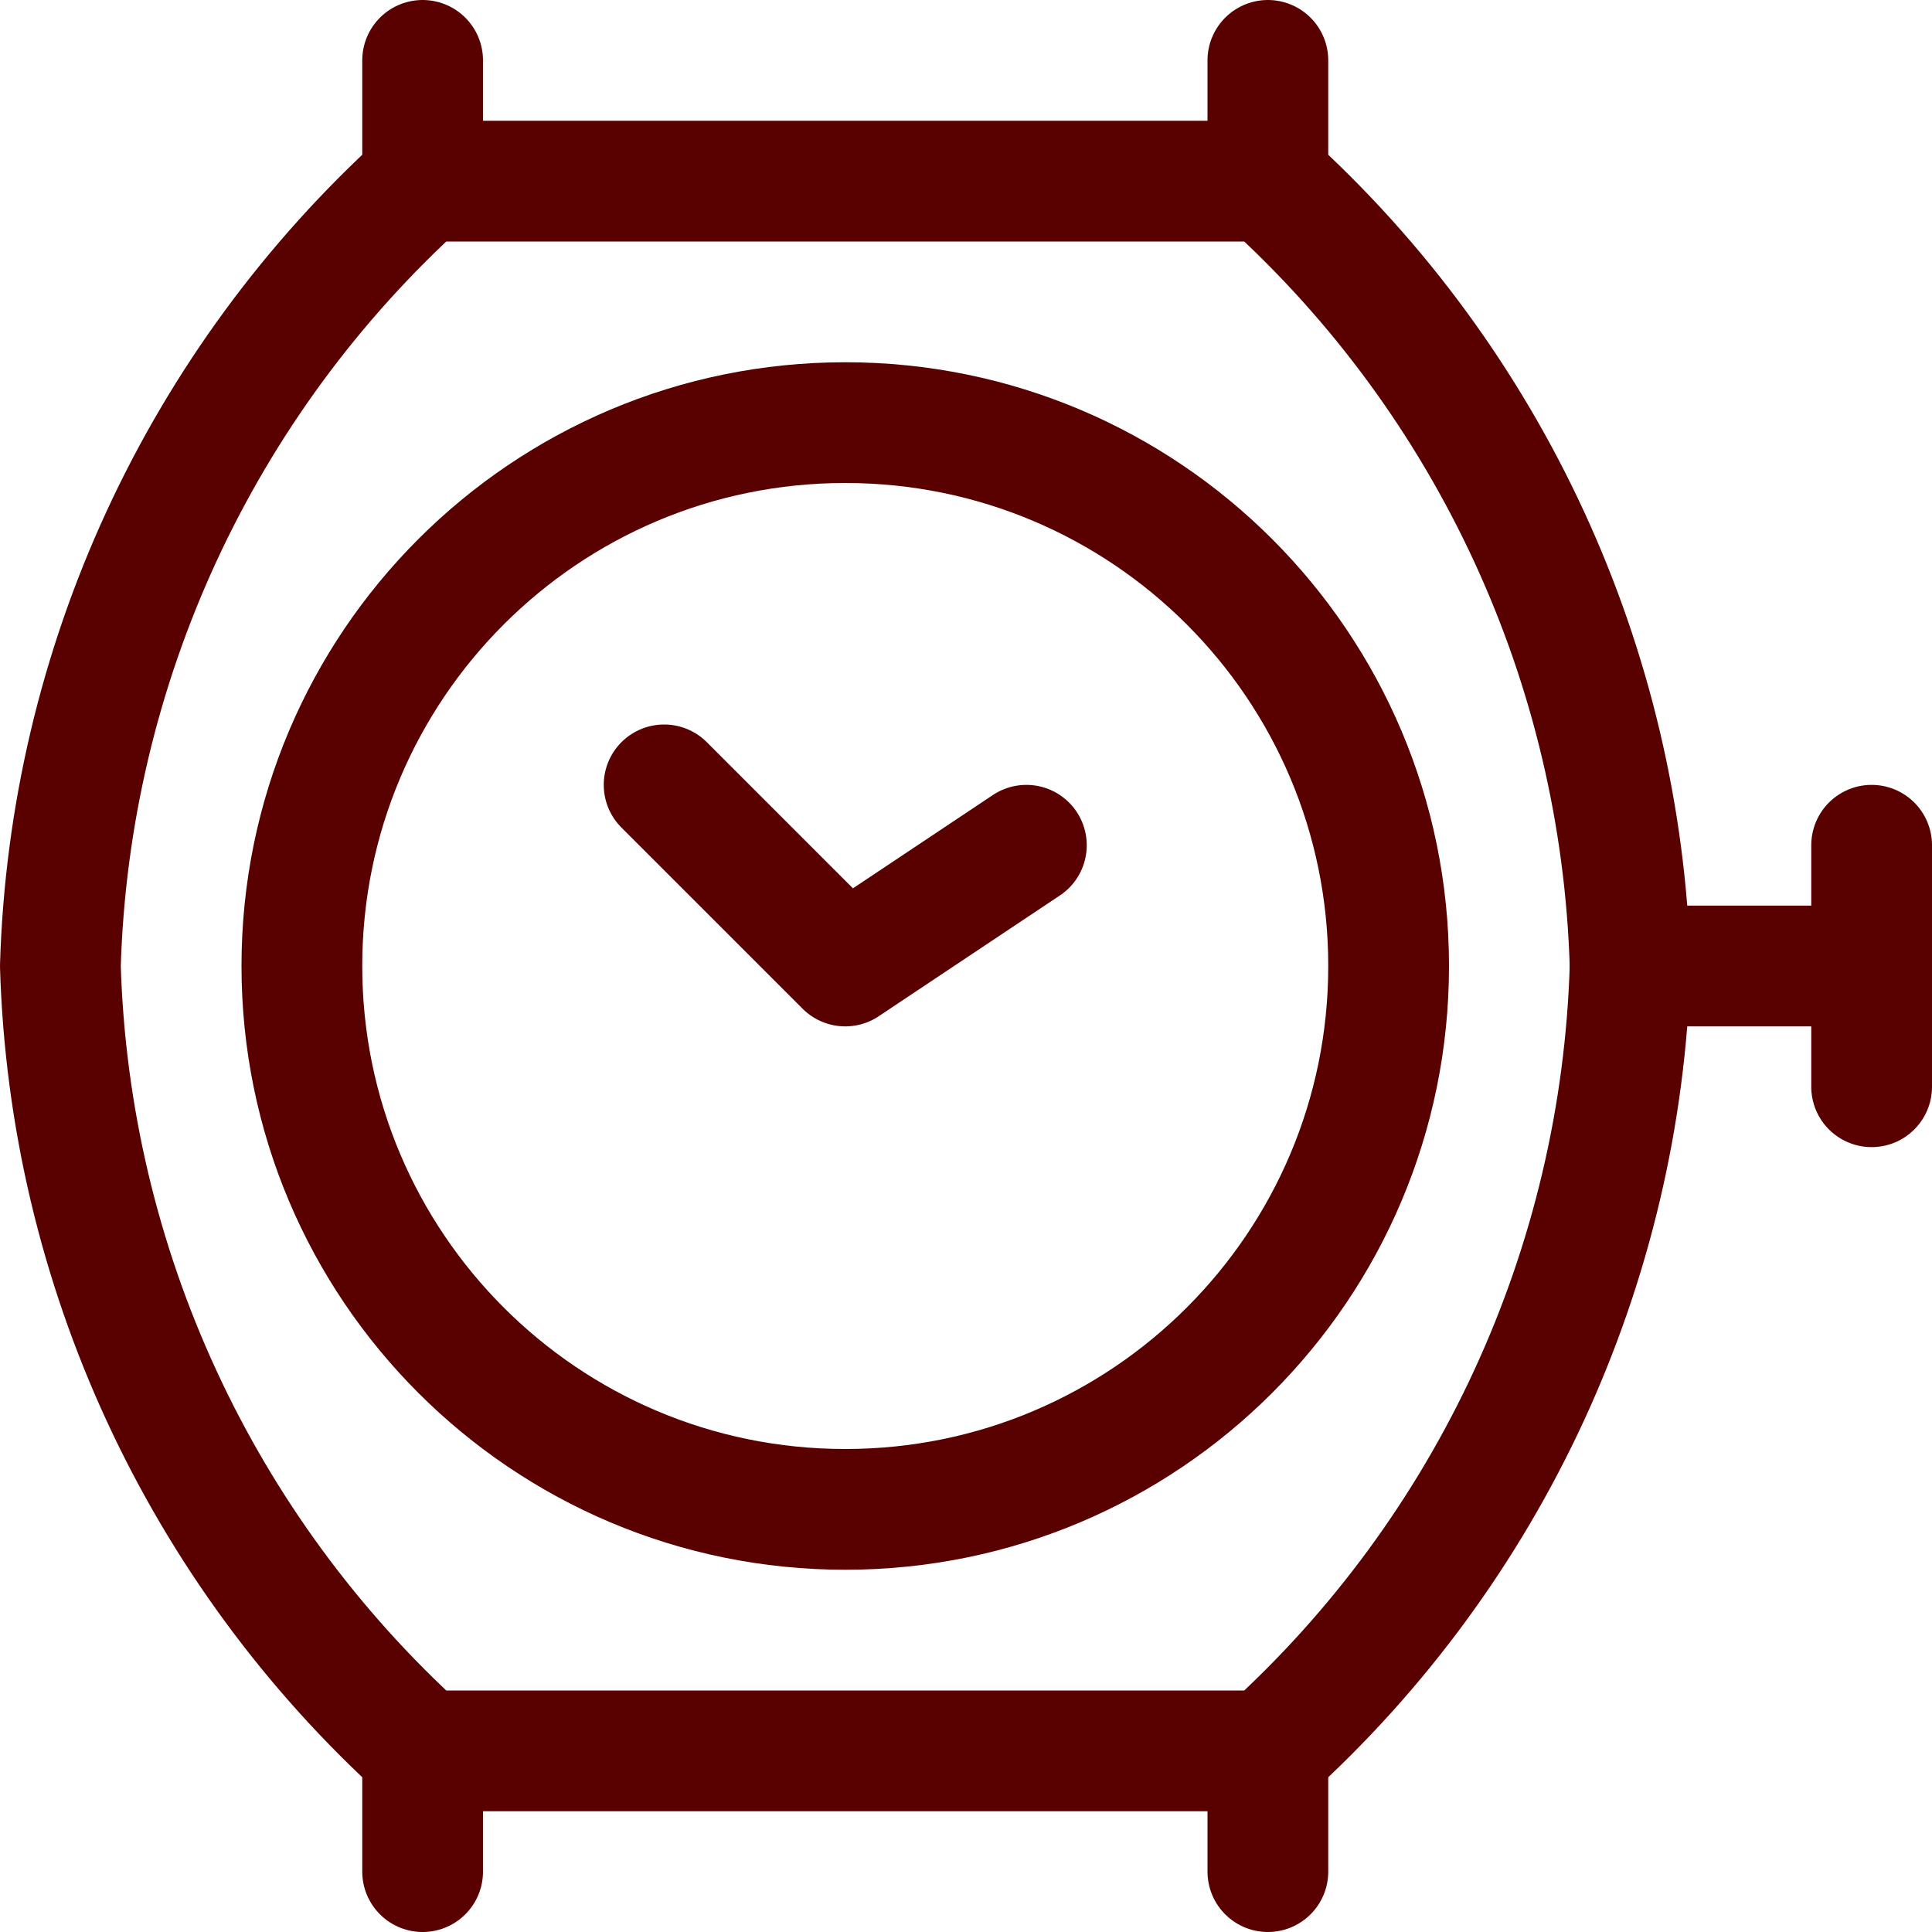
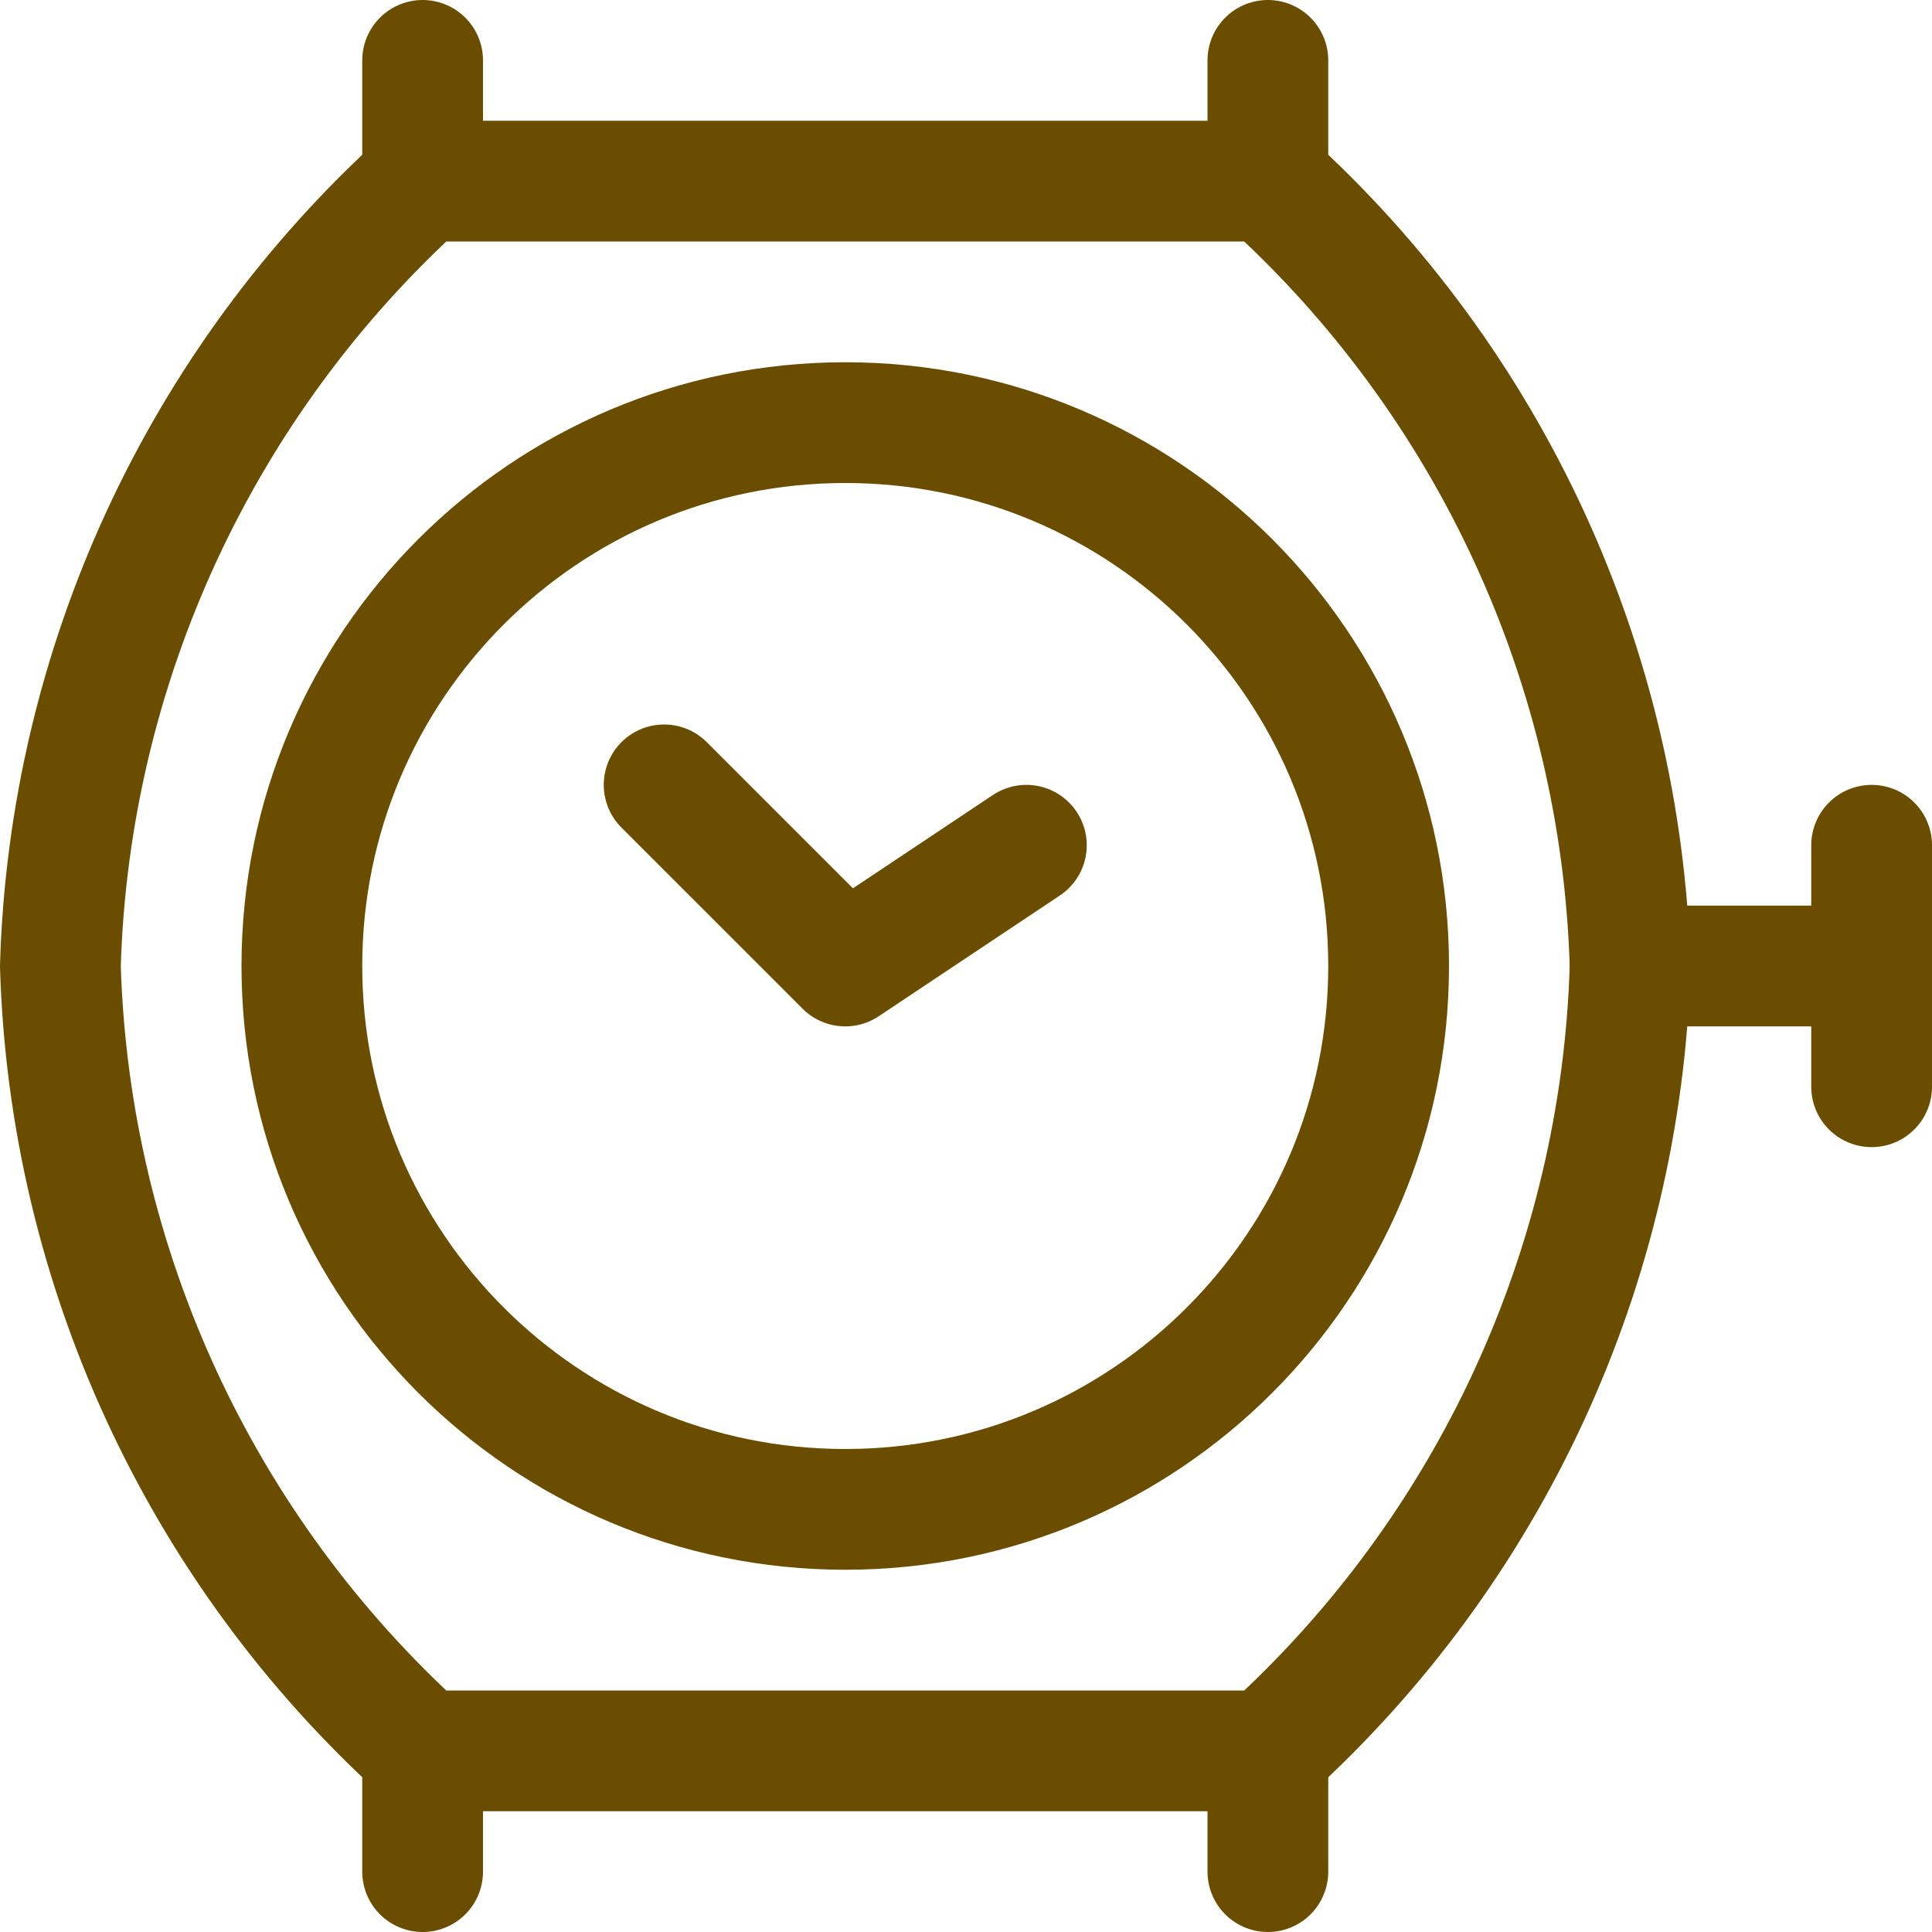
<svg xmlns="http://www.w3.org/2000/svg" viewBox="0 0 24 24" id="Accessories-Watch--Streamline-Ultimate.svg">
-   <path d="M3.75 12a6.75 6.75 0 1 0 13.5 0 6.75 6.75 0 1 0 -13.5 0Z" fill="none" stroke="#590000" stroke-linecap="round" stroke-linejoin="round" stroke-width="1.5" />
-   <path d="M15.75 2.25a13.7 13.7 0 0 1 4.5 9.75 13.7 13.7 0 0 1 -4.5 9.75H5.25A13.7 13.7 0 0 1 0.75 12a13.7 13.7 0 0 1 4.5 -9.75Z" fill="none" stroke="#590000" stroke-linecap="round" stroke-linejoin="round" stroke-width="1.5" />
-   <path d="m20.25 12 3 0" fill="none" stroke="#590000" stroke-linecap="round" stroke-linejoin="round" stroke-width="1.5" />
-   <path d="m23.25 10.5 0 3" fill="none" stroke="#590000" stroke-linecap="round" stroke-linejoin="round" stroke-width="1.5" />
-   <path d="m5.25 2.25 0 -1.5" fill="none" stroke="#590000" stroke-linecap="round" stroke-linejoin="round" stroke-width="1.5" />
-   <path d="m15.75 2.25 0 -1.5" fill="none" stroke="#590000" stroke-linecap="round" stroke-linejoin="round" stroke-width="1.5" />
-   <path d="m5.25 23.25 0 -1.5" fill="none" stroke="#590000" stroke-linecap="round" stroke-linejoin="round" stroke-width="1.5" />
-   <path d="m15.75 23.25 0 -1.5" fill="none" stroke="#590000" stroke-linecap="round" stroke-linejoin="round" stroke-width="1.5" />
-   <path d="M8.25 9.75 10.5 12l2.25 -1.5" fill="none" stroke="#590000" stroke-linecap="round" stroke-linejoin="round" stroke-width="1.5" />
+   <path d="M3.75 12a6.75 6.75 0 1 0 13.5 0 6.75 6.75 0 1 0 -13.5 0Z" fill="none" stroke="#6b4d00" stroke-linecap="round" stroke-linejoin="round" stroke-width="1.5" />
+   <path d="M15.75 2.25a13.7 13.7 0 0 1 4.5 9.75 13.7 13.7 0 0 1 -4.5 9.75H5.25A13.7 13.7 0 0 1 0.75 12a13.7 13.7 0 0 1 4.5 -9.75Z" fill="none" stroke="#6b4d00" stroke-linecap="round" stroke-linejoin="round" stroke-width="1.5" />
+   <path d="m20.25 12 3 0" fill="none" stroke="#6b4d00" stroke-linecap="round" stroke-linejoin="round" stroke-width="1.5" />
+   <path d="m23.25 10.5 0 3" fill="none" stroke="#6b4d00" stroke-linecap="round" stroke-linejoin="round" stroke-width="1.5" />
+   <path d="m5.25 2.25 0 -1.5" fill="none" stroke="#6b4d00" stroke-linecap="round" stroke-linejoin="round" stroke-width="1.5" />
+   <path d="m15.75 2.25 0 -1.5" fill="none" stroke="#6b4d00" stroke-linecap="round" stroke-linejoin="round" stroke-width="1.5" />
+   <path d="m5.25 23.25 0 -1.5" fill="none" stroke="#6b4d00" stroke-linecap="round" stroke-linejoin="round" stroke-width="1.5" />
+   <path d="m15.75 23.25 0 -1.5" fill="none" stroke="#6b4d00" stroke-linecap="round" stroke-linejoin="round" stroke-width="1.5" />
+   <path d="M8.25 9.75 10.5 12l2.25 -1.5" fill="none" stroke="#6b4d00" stroke-linecap="round" stroke-linejoin="round" stroke-width="1.5" />
</svg>
